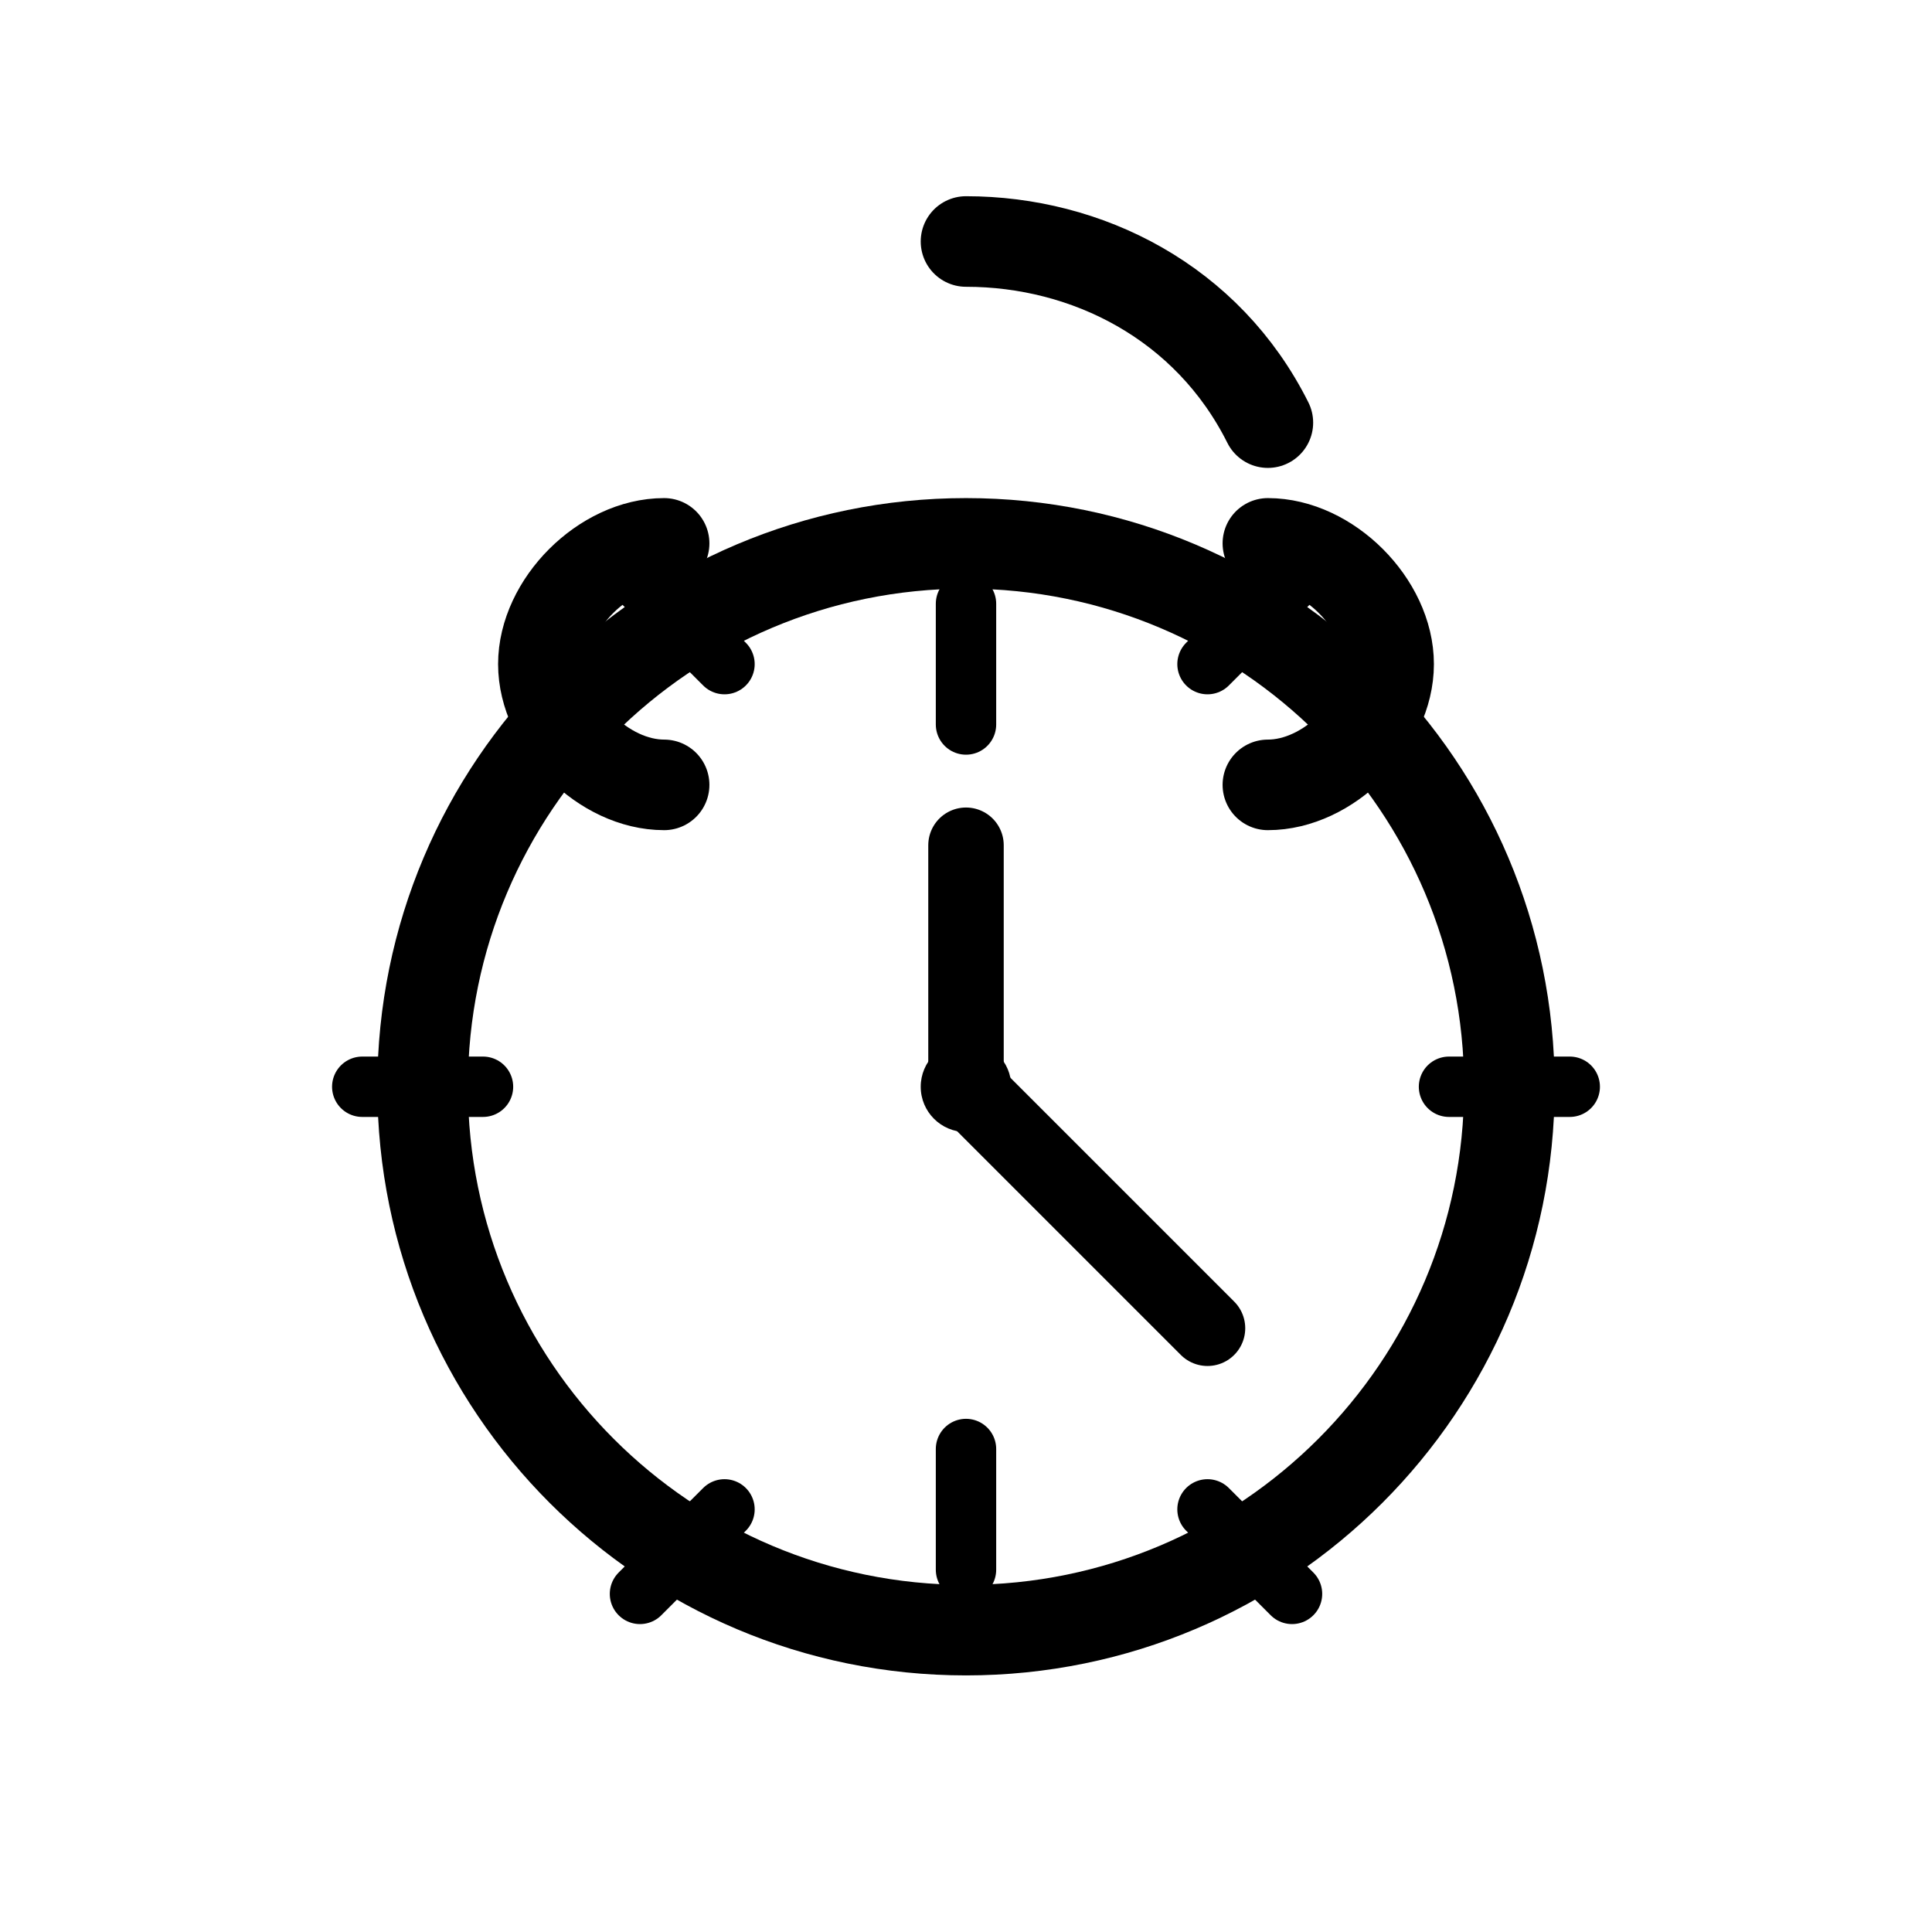
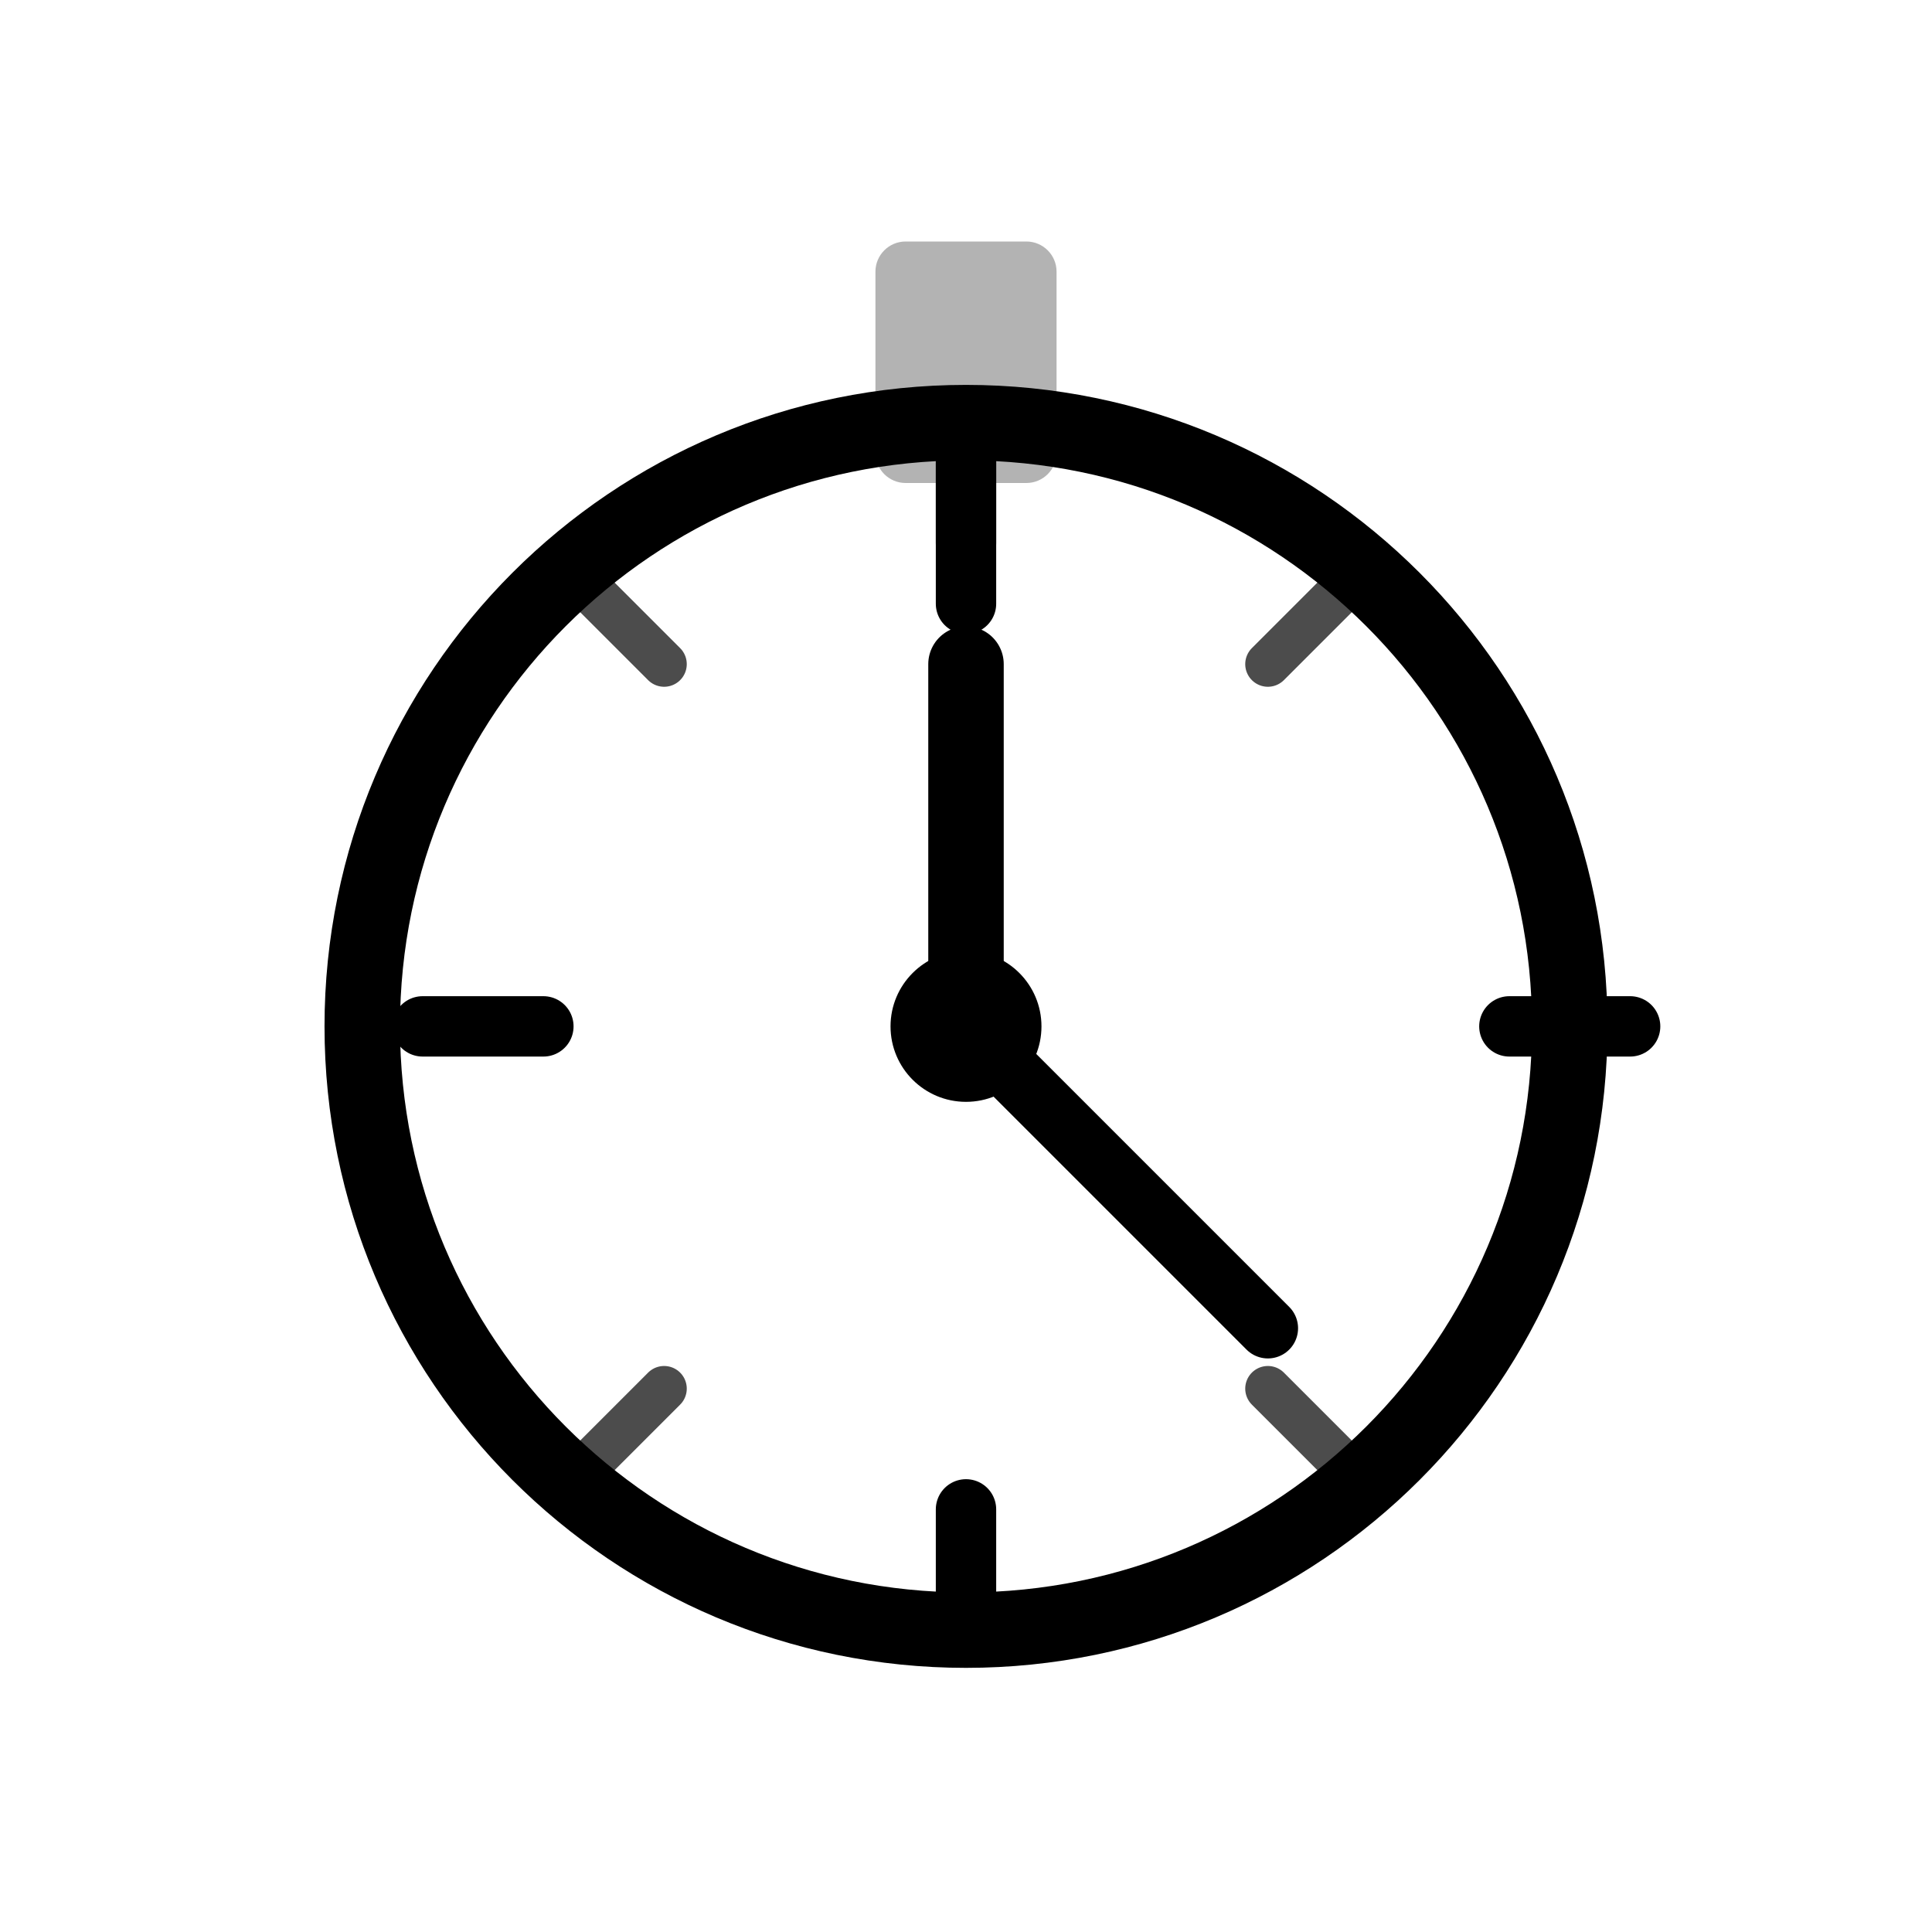
<svg xmlns="http://www.w3.org/2000/svg" width="64" height="64" viewBox="0 0 64 64" fill="none">
-   <path d="M32 8C36 8 40 10 42 14" stroke="currentColor" stroke-width="3" fill="none" stroke-linecap="round" />
-   <circle cx="32" cy="36" r="18" stroke="currentColor" stroke-width="3" fill="none" />
-   <path d="M22 18C20 18 18 20 18 22C18 24 20 26 22 26" stroke="currentColor" stroke-width="3" fill="none" stroke-linecap="round" />
-   <path d="M42 18C44 18 46 20 46 22C46 24 44 26 42 26" stroke="currentColor" stroke-width="3" fill="none" stroke-linecap="round" />
-   <line x1="32" y1="20" x2="32" y2="24" stroke="currentColor" stroke-width="2" stroke-linecap="round" />
-   <line x1="32" y1="48" x2="32" y2="52" stroke="currentColor" stroke-width="2" stroke-linecap="round" />
-   <line x1="48" y1="36" x2="52" y2="36" stroke="currentColor" stroke-width="2" stroke-linecap="round" />
-   <line x1="12" y1="36" x2="16" y2="36" stroke="currentColor" stroke-width="2" stroke-linecap="round" />
-   <line x1="40" y1="22" x2="42.8" y2="19.2" stroke="currentColor" stroke-width="2" stroke-linecap="round" />
-   <line x1="24" y1="22" x2="21.2" y2="19.2" stroke="currentColor" stroke-width="2" stroke-linecap="round" />
-   <line x1="40" y1="50" x2="42.8" y2="52.8" stroke="currentColor" stroke-width="2" stroke-linecap="round" />
-   <line x1="24" y1="50" x2="21.2" y2="52.8" stroke="currentColor" stroke-width="2" stroke-linecap="round" />
-   <line x1="32" y1="36" x2="32" y2="28" stroke="currentColor" stroke-width="2.5" stroke-linecap="round" />
-   <line x1="32" y1="36" x2="40" y2="44" stroke="currentColor" stroke-width="2.5" stroke-linecap="round" />
-   <circle cx="32" cy="36" r="1.5" fill="currentColor" />
+   <circle cx="32" cy="34" r="20" stroke="currentColor" stroke-width="2.5" fill="none" />
+   <rect x="29" y="8" width="6" height="8" rx="1" fill="currentColor" opacity="0.3" />
+   <line x1="32" y1="14" x2="32" y2="20" stroke="currentColor" stroke-width="2" stroke-linecap="round" />
+   <g stroke="currentColor" stroke-width="2" stroke-linecap="round">
+     <line x1="32" y1="14" x2="32" y2="18" />
+     <line x1="32" y1="50" x2="32" y2="54" />
+     <line x1="50" y1="34" x2="54" y2="34" />
+     <line x1="14" y1="34" x2="18" y2="34" />
+   </g>
+   <g stroke="currentColor" stroke-width="1.5" stroke-linecap="round" opacity="0.7">
+     <line x1="42" y1="22" x2="45" y2="19" />
+     <line x1="22" y1="22" x2="19" y2="19" />
+     <line x1="42" y1="46" x2="45" y2="49" />
+     <line x1="22" y1="46" x2="19" y2="49" />
+   </g>
+   <line x1="32" y1="34" x2="32" y2="22" stroke="currentColor" stroke-width="2.5" stroke-linecap="round" />
+   <line x1="32" y1="34" x2="42" y2="44" stroke="currentColor" stroke-width="2" stroke-linecap="round" />
+   <circle cx="32" cy="34" r="2.5" fill="currentColor" />
</svg>
